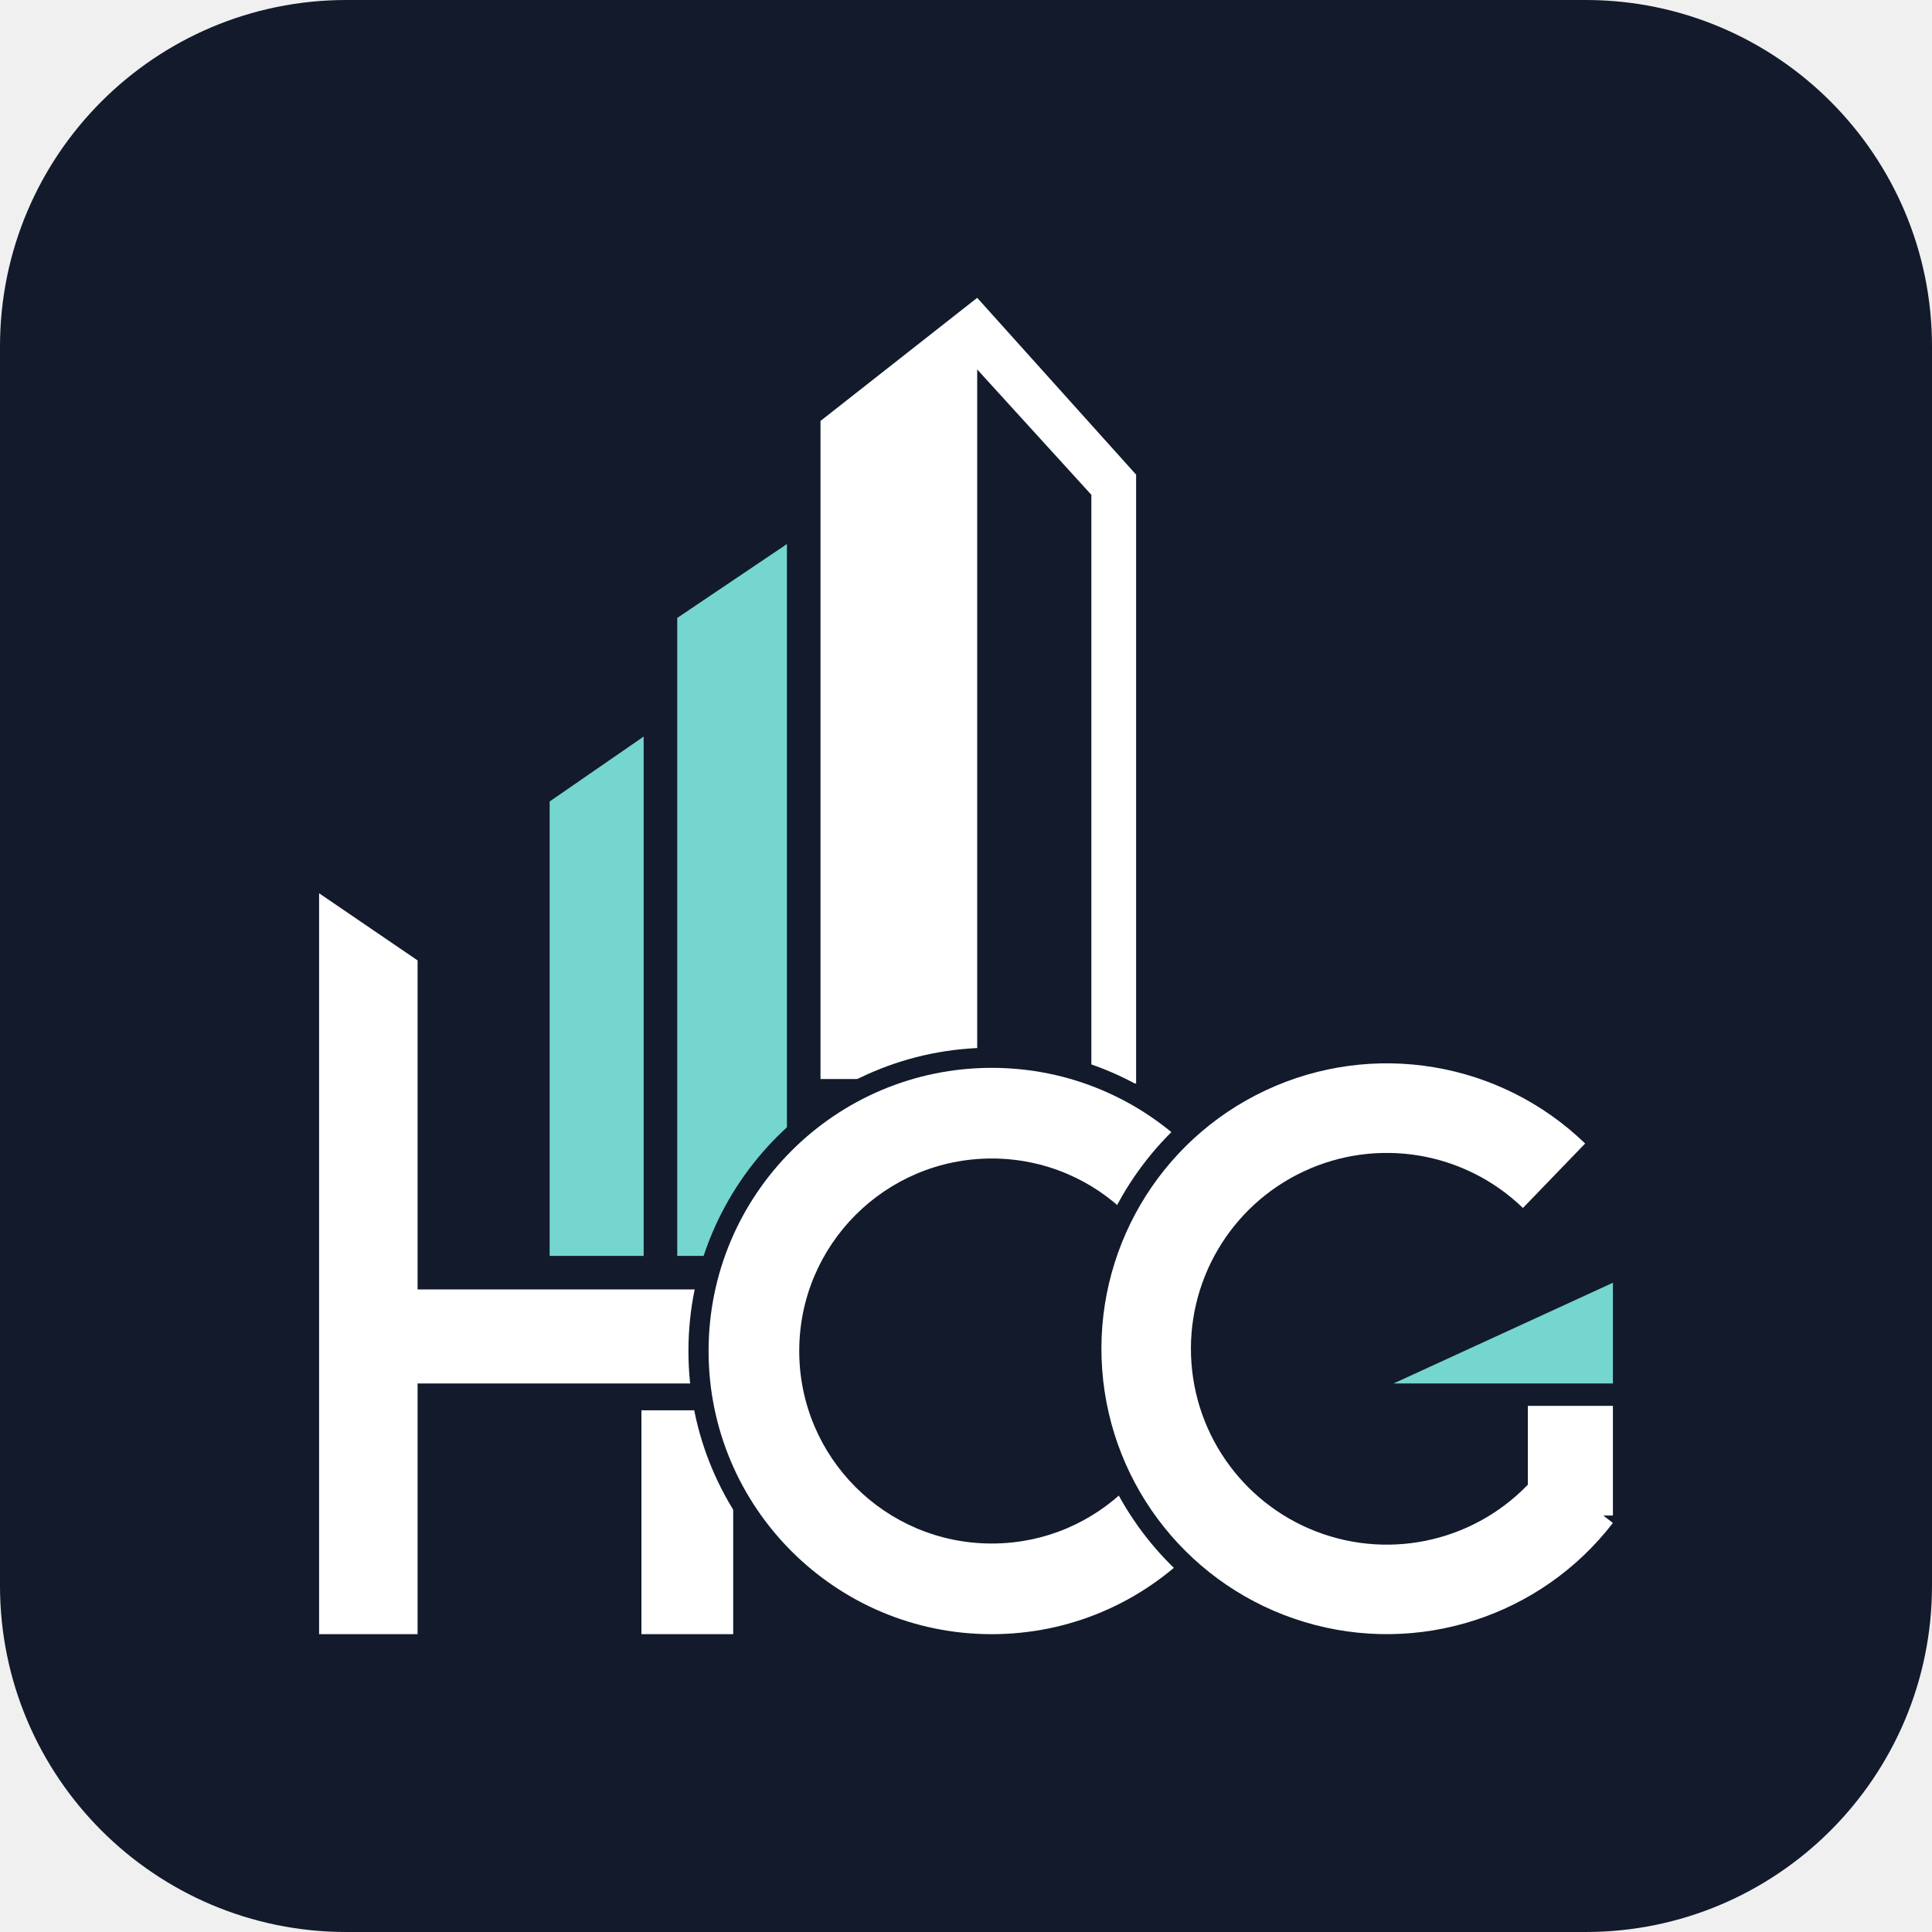
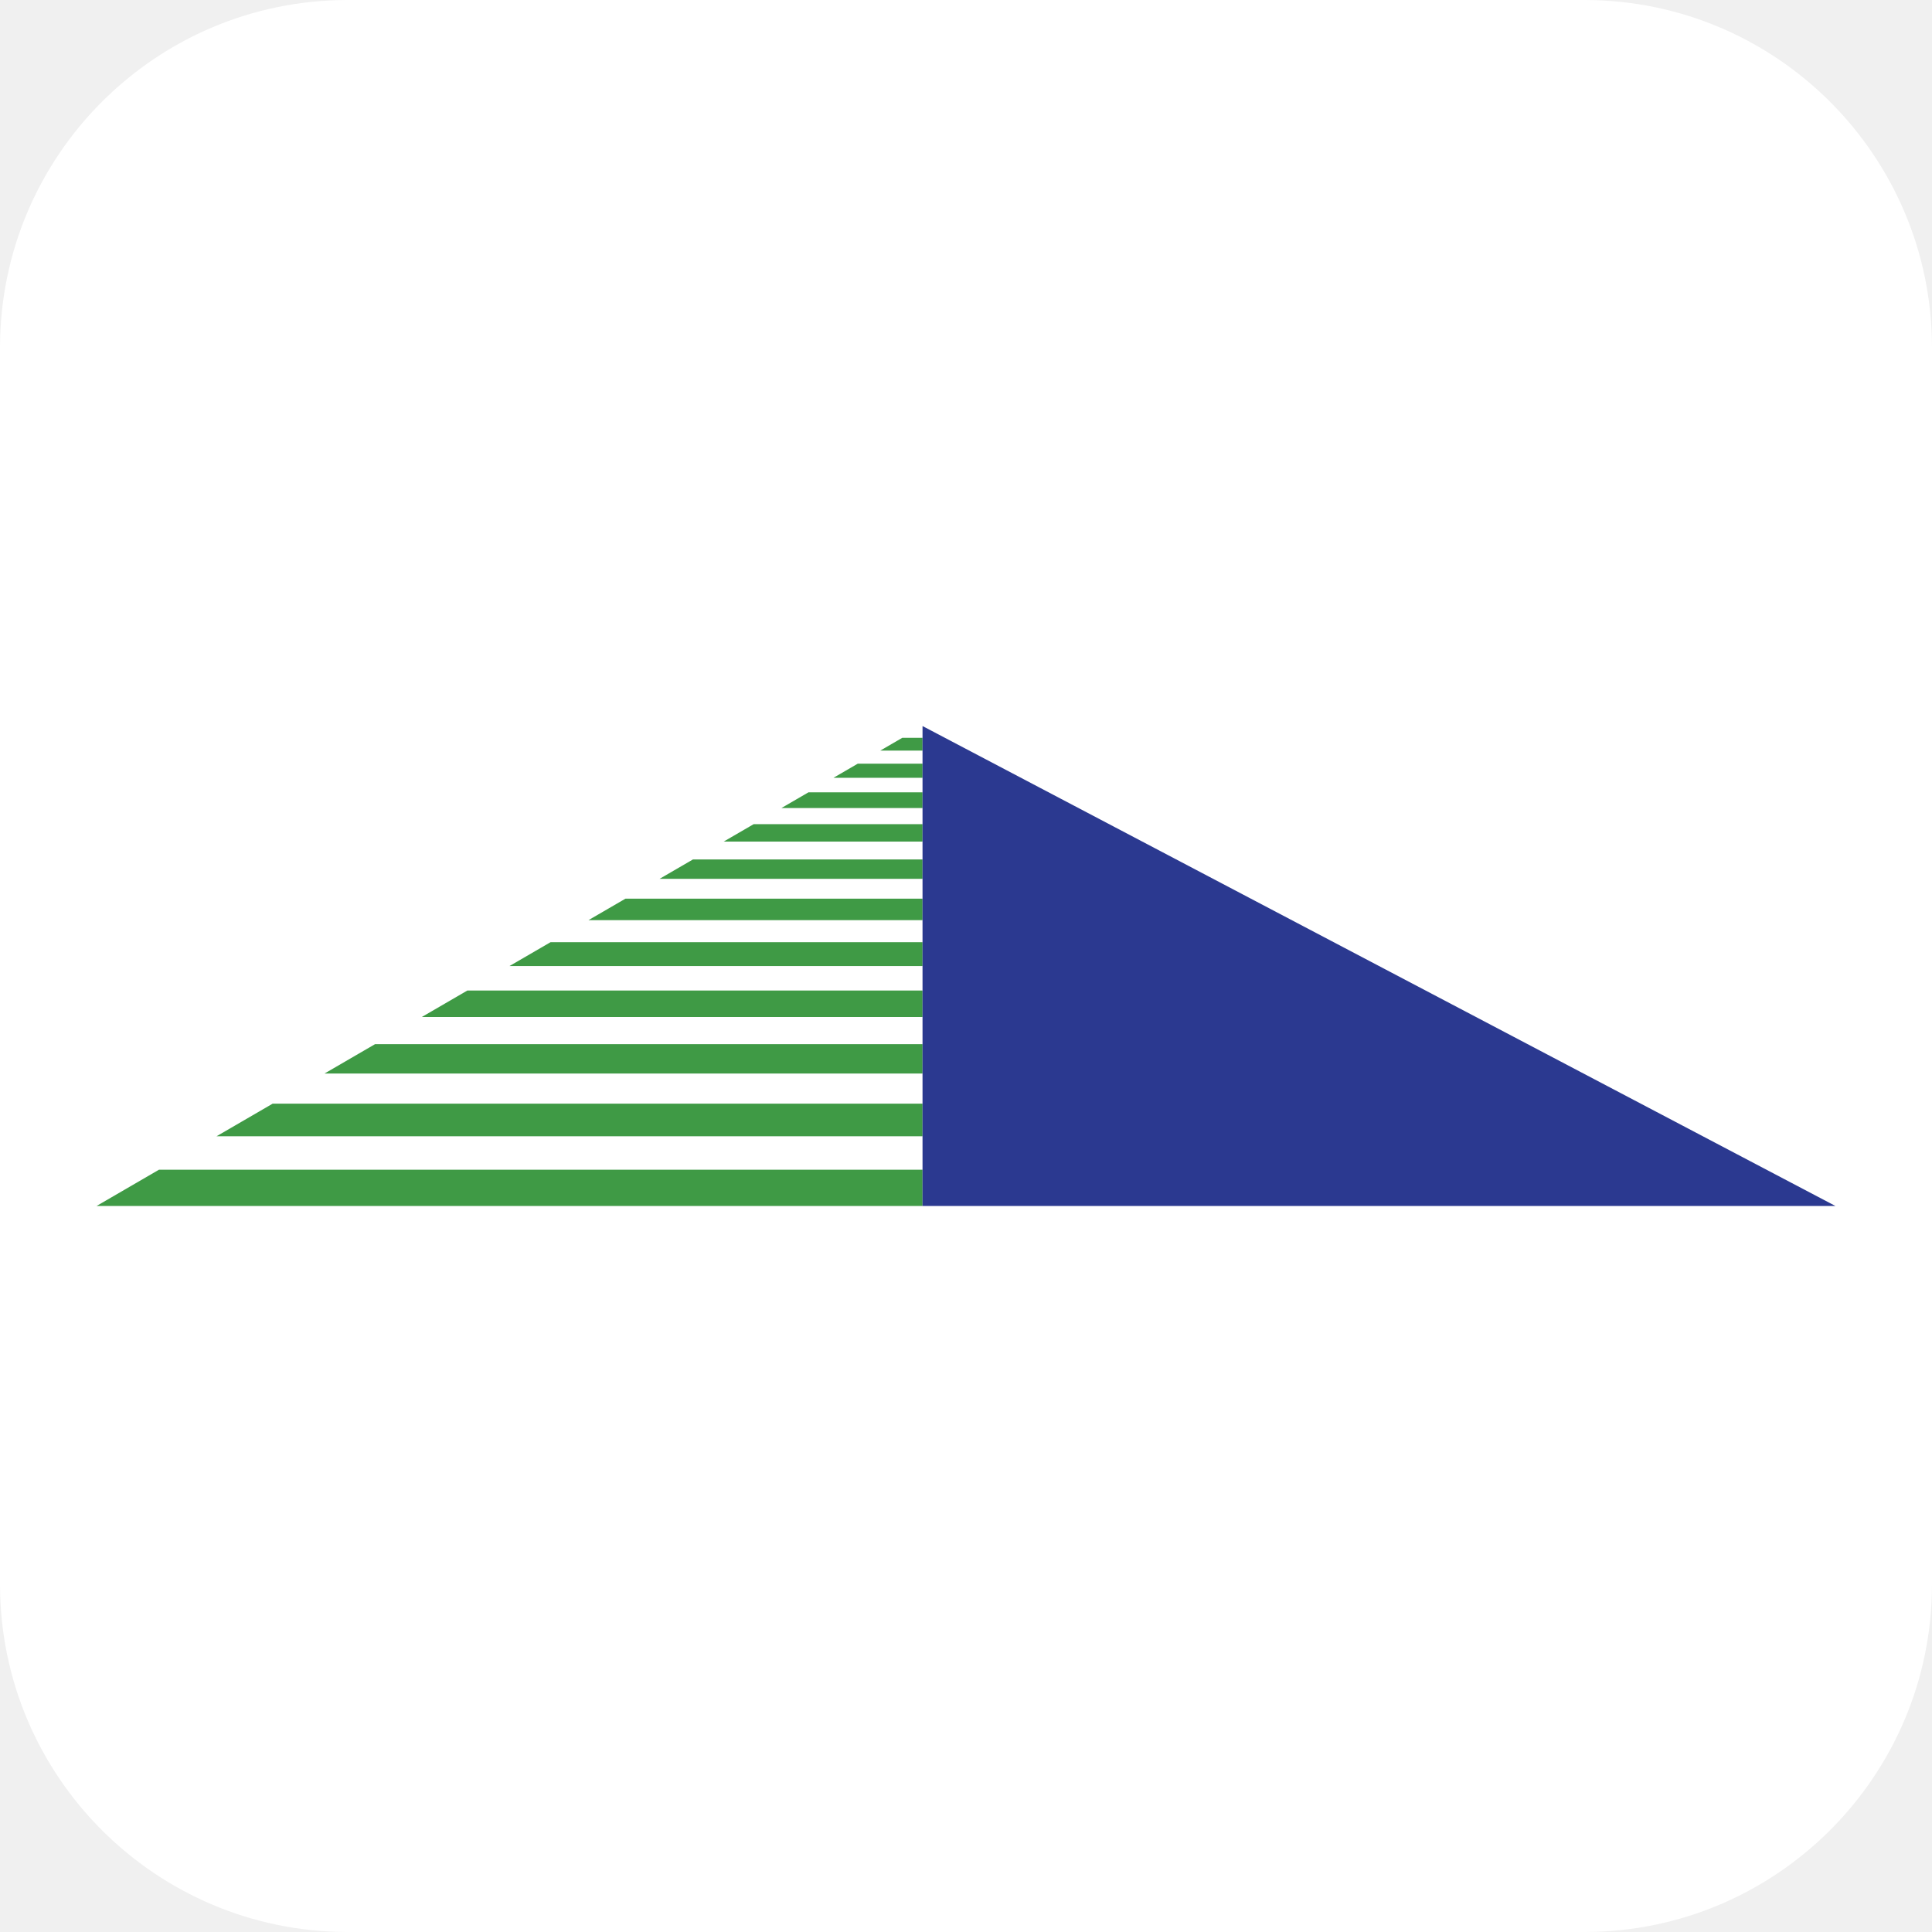
- <svg xmlns="http://www.w3.org/2000/svg" viewBox="181.5 117.0 725.0 725.0" role="img" aria-label="Hassan Consulting Group">
-   <rect x="181.5" y="117.0" width="725.0" height="725.0" rx="130" fill="#121A2C" />
-   <g transform="translate(544.0 479.5) scale(0.84) translate(-544.0 -479.5)">
+ <svg xmlns="http://www.w3.org/2000/svg" role="img" aria-label="Hassan Consulting Group" viewBox="0 0 100 100" width="100" height="100">
+   <rect width="100" height="100" rx="18" fill="#FFFFFF" />
+   <g transform="translate(5.00 37.58) scale(0.09)">
    <defs>
-       <mask id="ko5" maskUnits="userSpaceOnUse" x="0" y="0" width="1100" height="1100">
-         <rect x="0" y="0" width="1100" height="1100" fill="#fff" />
-         <circle cx="555.5" cy="651.5" r="135.5" fill="#000" />
-         <circle cx="732" cy="650.5" r="136.5" fill="#000" />
-       </mask>
-       <mask id="ko6" maskUnits="userSpaceOnUse" x="0" y="0" width="1100" height="1100">
-         <rect x="0" y="0" width="1100" height="1100" fill="#fff" />
-         <circle cx="732" cy="650.5" r="136.5" fill="#000" />
-       </mask>
+       <clipPath id="roofL">
+         <path d="M0 276 L475.0 0 V276 Z" />
+       </clipPath>
    </defs>
-     <g mask="url(#ko5)">
-       <path fill="#FFFFFF" d="M255 447 L299 477 V624 H440 V666 H299 V778 H255 Z M399 678 H440 V778 H399 Z" />
-       <path fill="#FFFFFF" d="M479 236 L549 181 V530 H479 Z M549 181 L620 260 V532 H600 V269 L549 213 Z" />
-       <path fill="#75D5CF" d="M358 406 L400 377 V609 H358 Z M415 324 L464 291 V609 H415 Z" />
+     <g clip-path="url(#roofL)" fill="#3F9A45">
+       <rect x="0" y="6.77" width="475.50" height="7.34" />
+       <rect x="0" y="21.63" width="475.50" height="8.14" />
+       <rect x="0" y="38.12" width="475.50" height="9.04" />
+       <rect x="0" y="56.42" width="475.50" height="10.03" />
+       <rect x="0" y="76.73" width="475.50" height="11.14" />
+       <rect x="0" y="99.28" width="475.50" height="12.36" />
+       <rect x="0" y="124.31" width="475.50" height="13.72" />
+       <rect x="0" y="152.10" width="475.50" height="15.23" />
+       <rect x="0" y="182.94" width="475.50" height="16.91" />
+       <rect x="0" y="217.17" width="475.50" height="18.77" />
+       <rect x="0" y="255.17" width="475.50" height="20.83" />
    </g>
-     <path mask="url(#ko6)" fill="#FFFFFF" fill-rule="evenodd" d="M429.0 651.5 a126.5 126.5 0 1 0 253.0 0 a126.5 126.5 0 1 0 -253.0 0 Z M469.5 651.5 a86 86 0 1 1 172 0 a86 86 0 1 1 -172 0 Z" />
-     <path fill="#FFFFFF" d="M820.6 558.8 A127.5 127.5 0 1 0 833.0 728.3 L801.3 703.9 A87.5 87.5 0 1 1 792.8 587.6 Z" />
-     <path fill="#FFFFFF" d="M795 676 H833 V725 H795 Z" />
-     <path fill="#75D5CF" d="M735 666 L833 621 V666 Z" />
+     <path fill="#2B3990" d="M475.0 0 L1000 276 H475.0 Z" />
  </g>
</svg>
